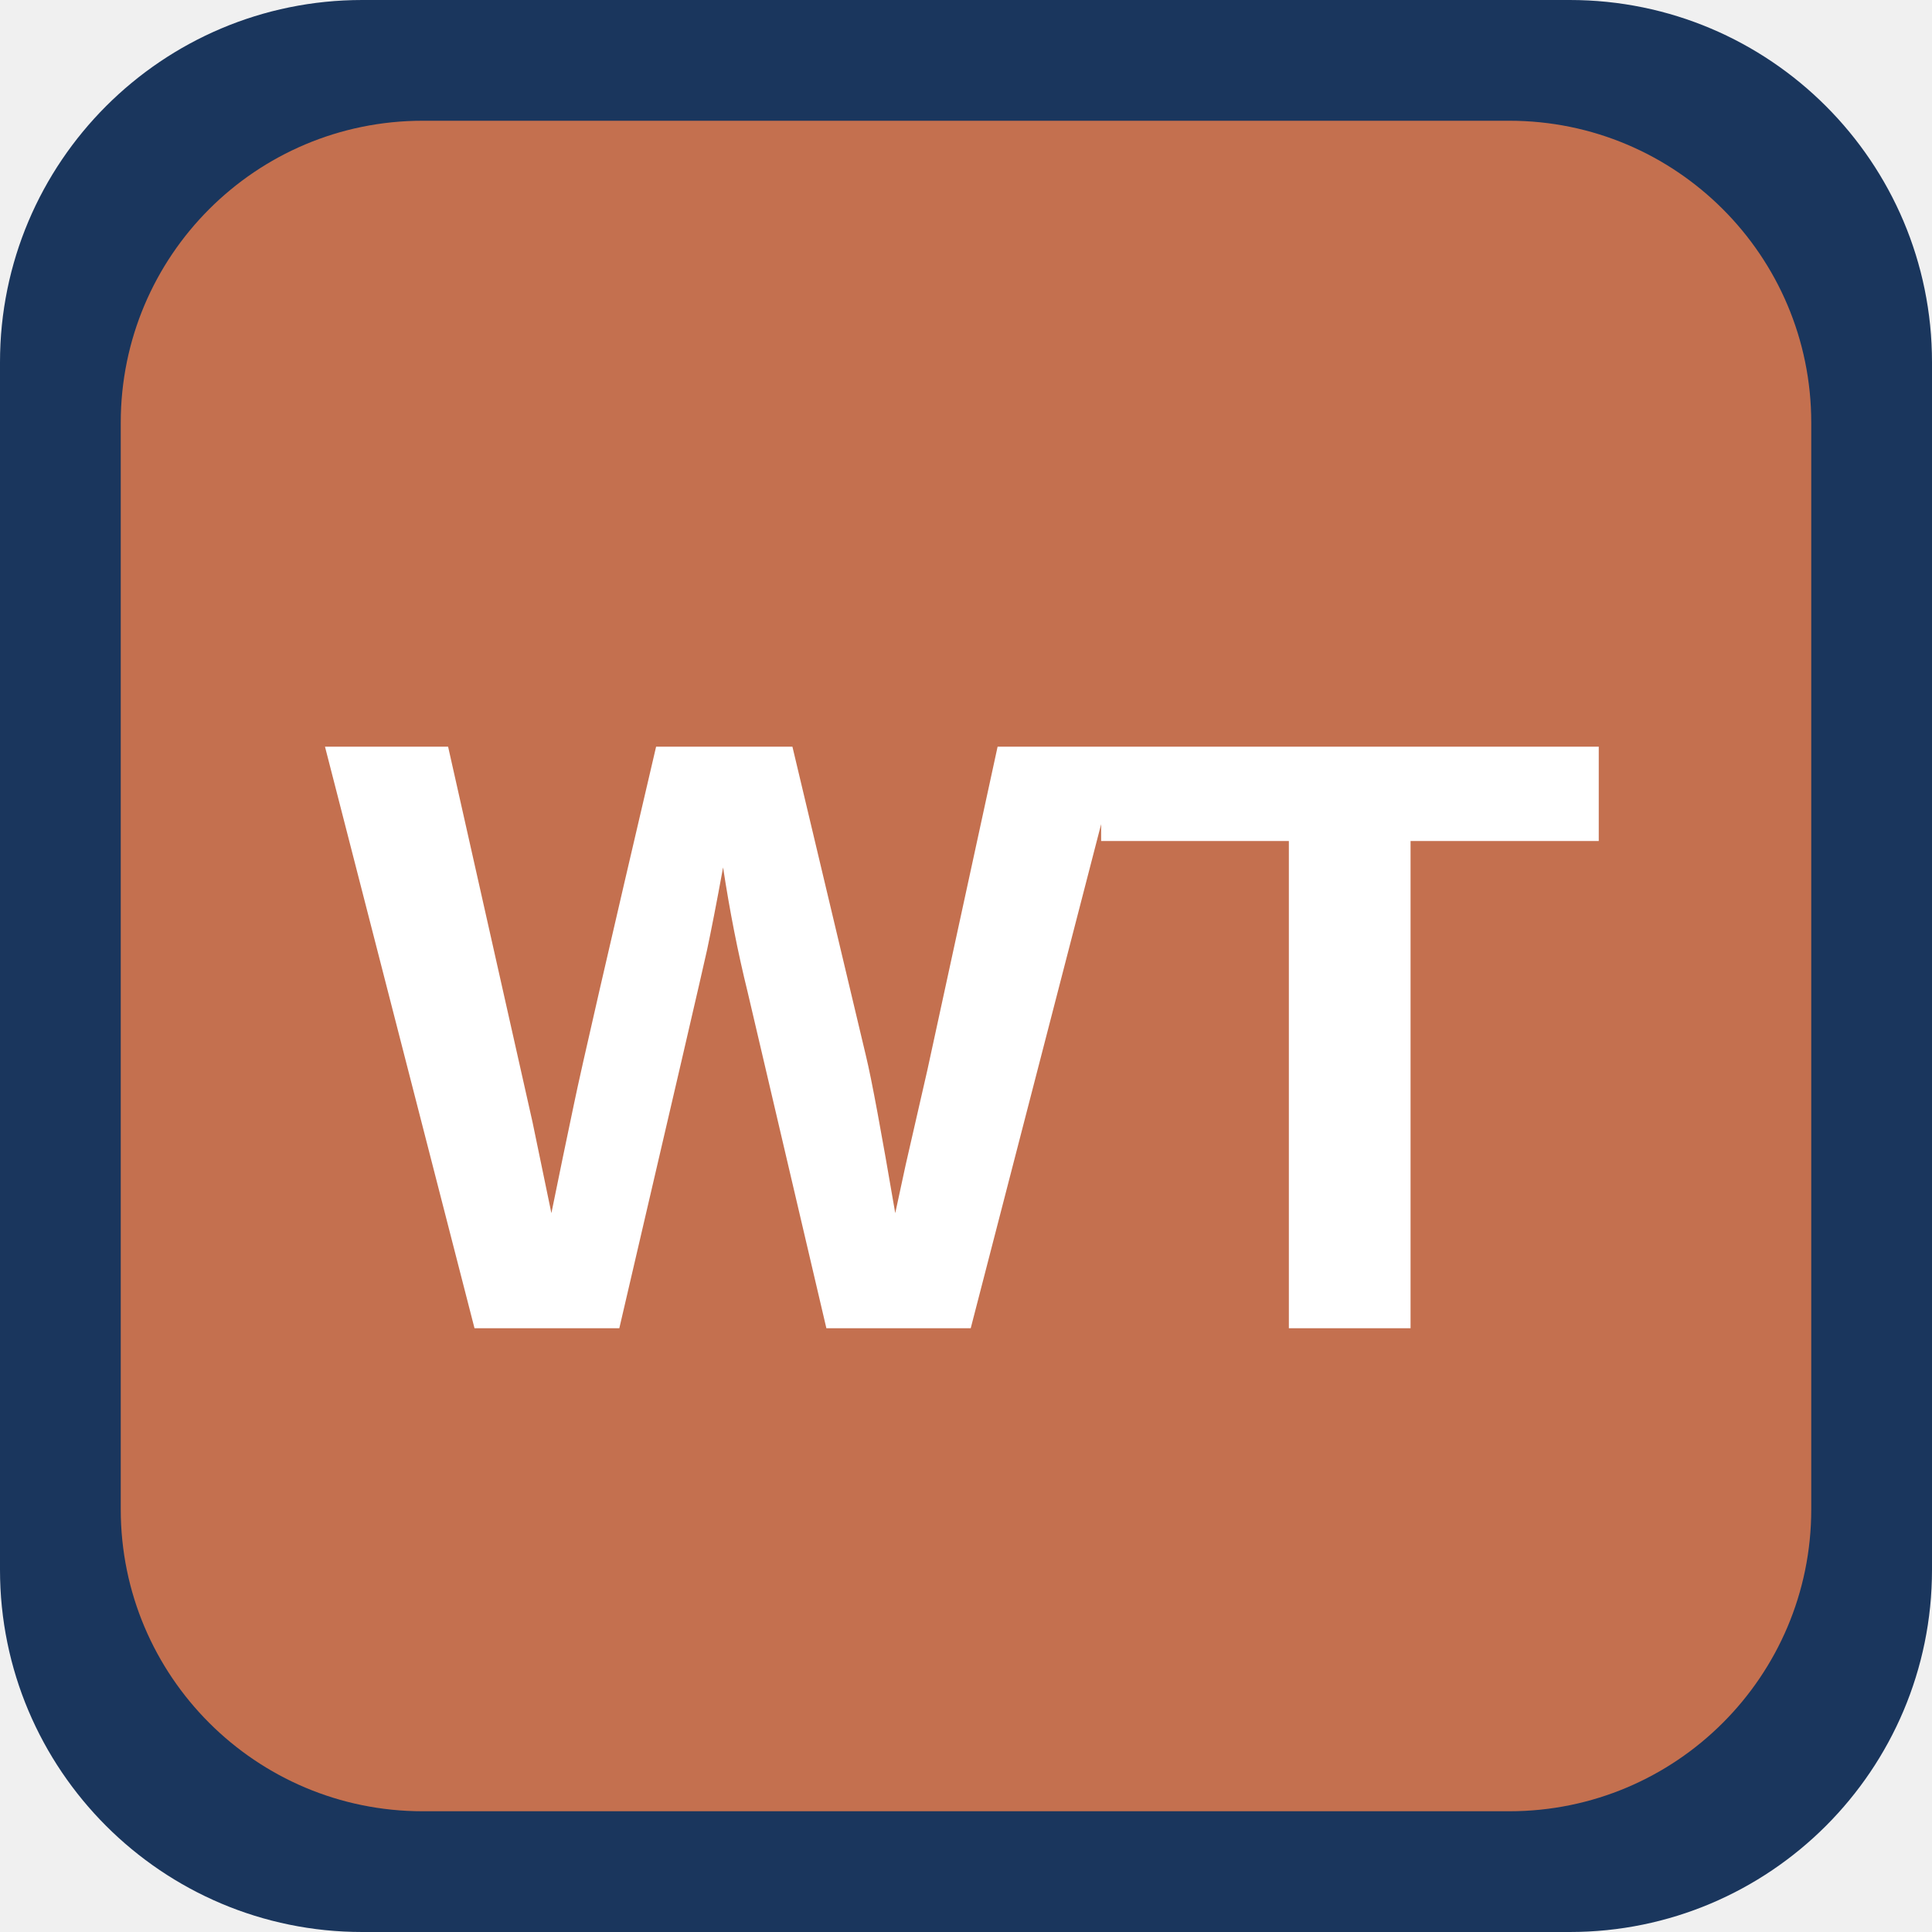
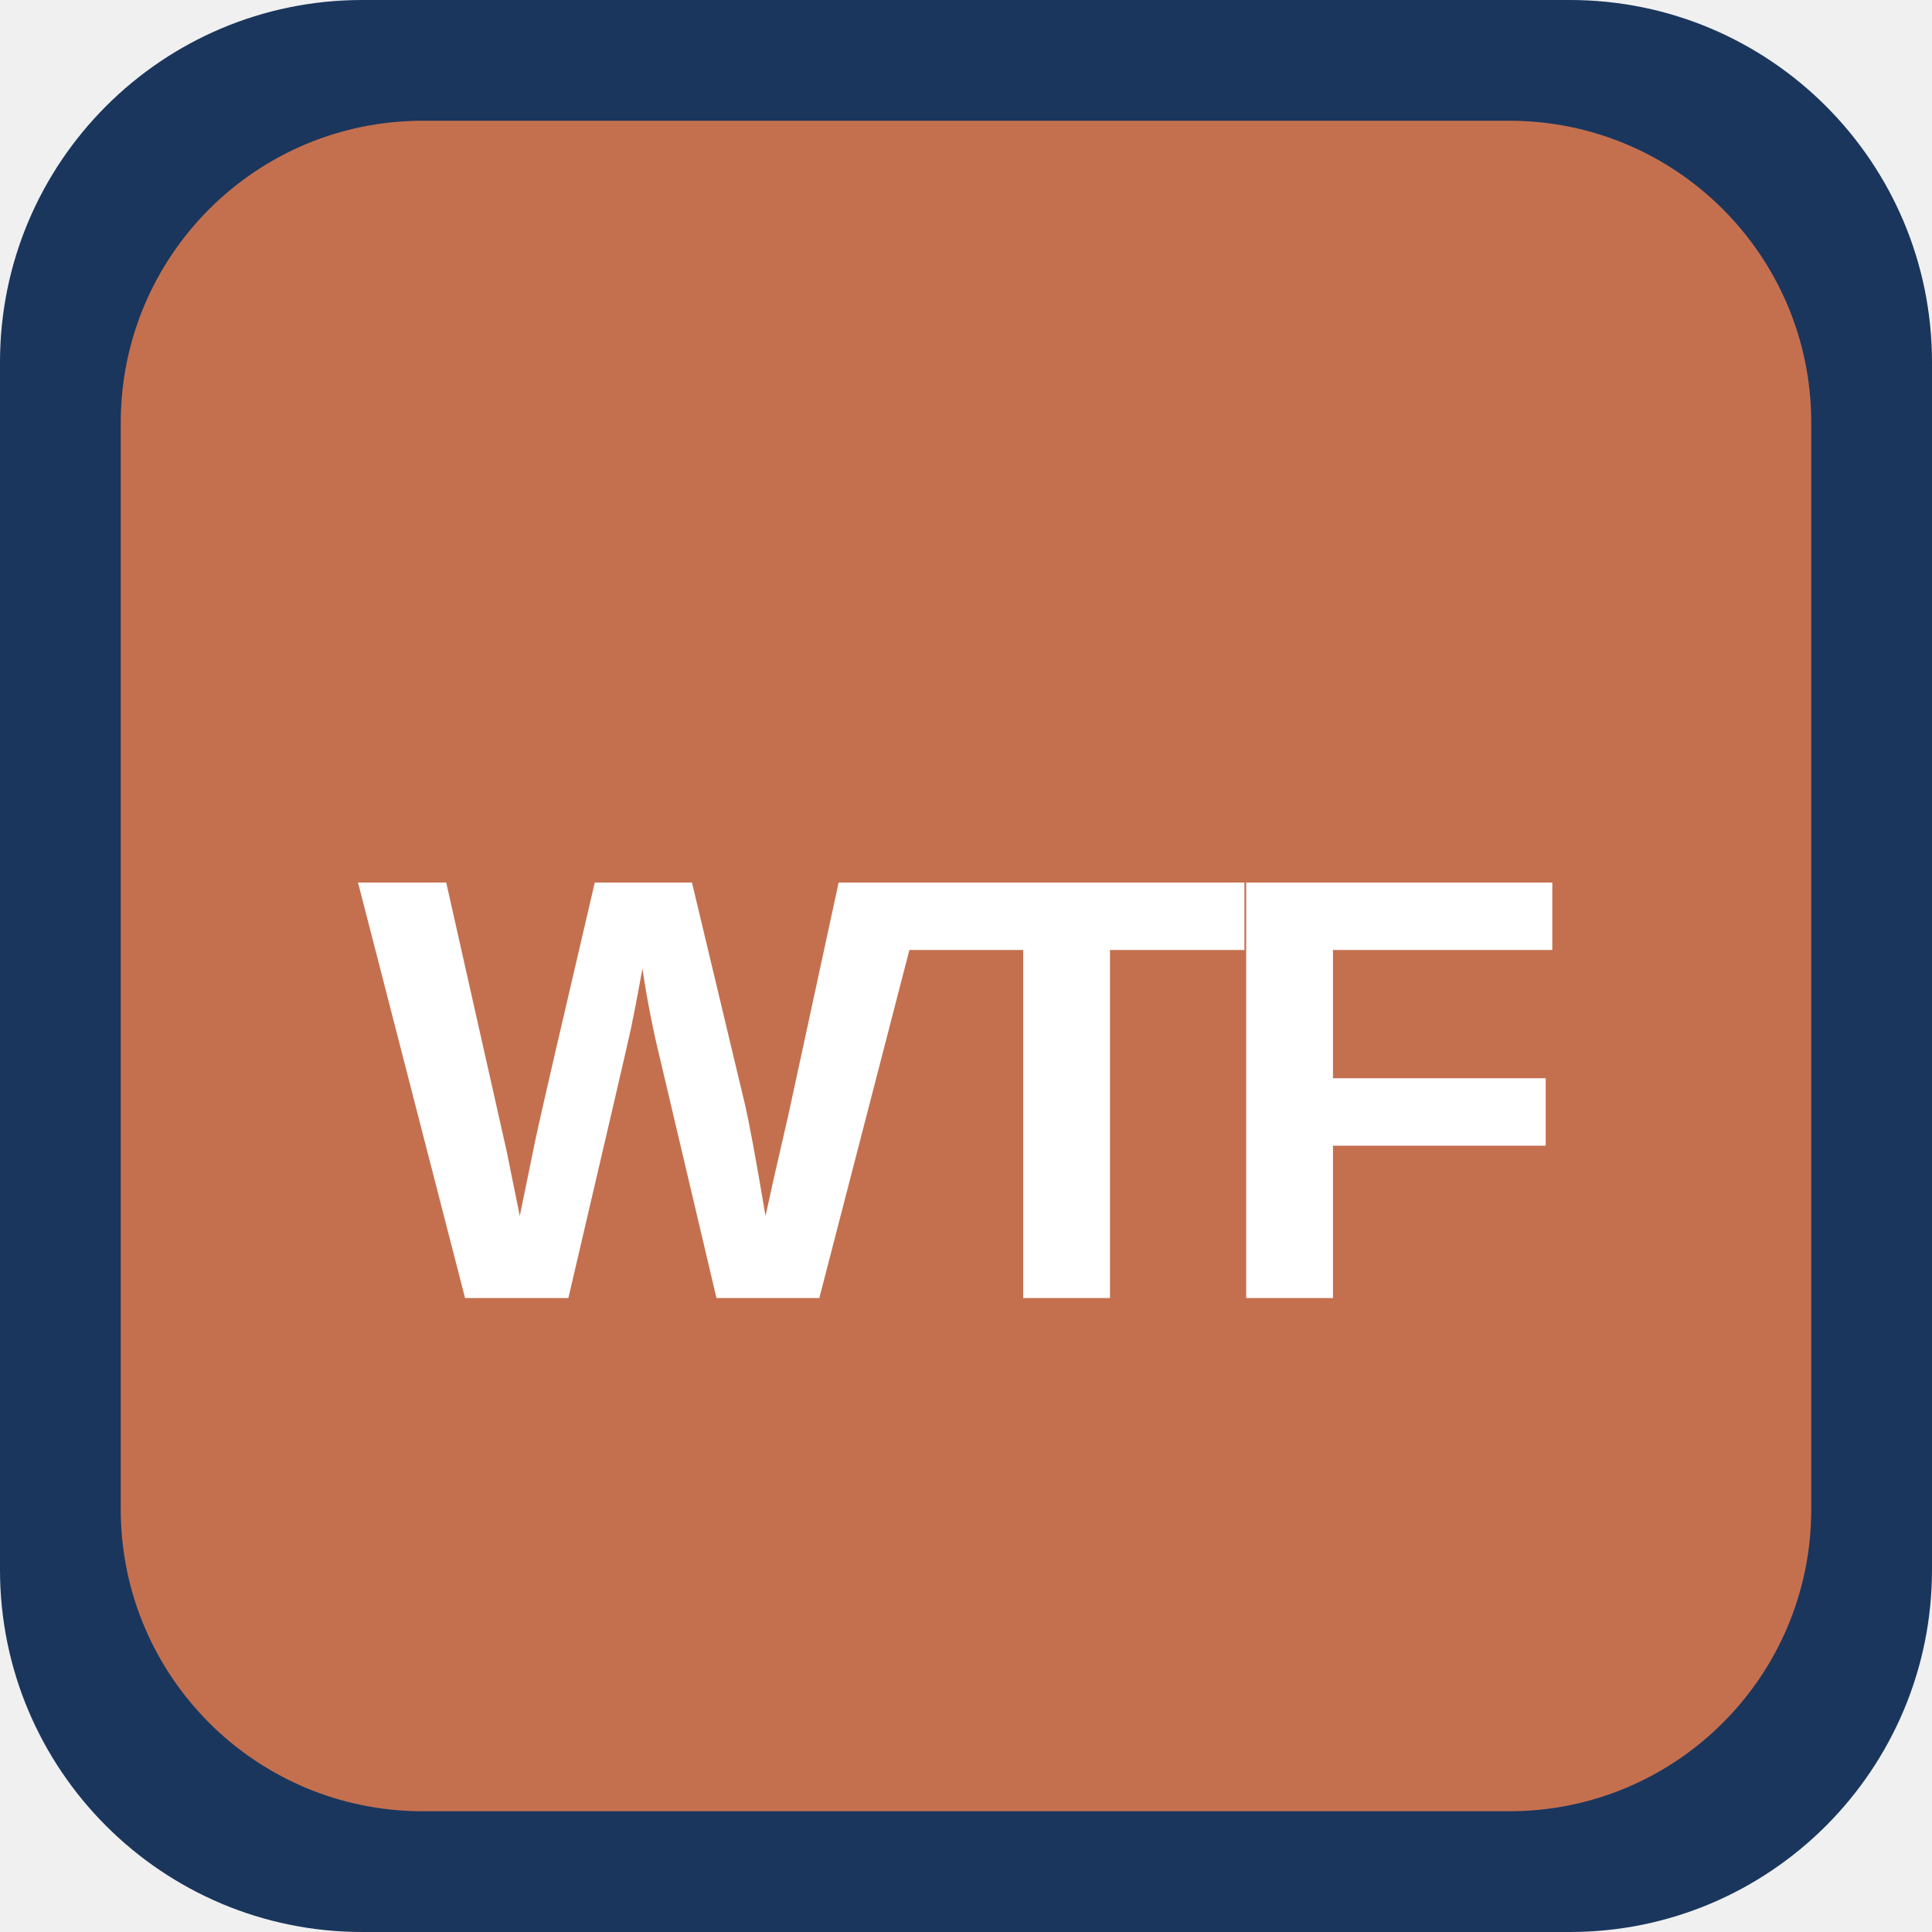
- <svg xmlns="http://www.w3.org/2000/svg" viewBox="0 0 64 64" role="img" aria-label="WT">
+ <svg xmlns="http://www.w3.org/2000/svg" viewBox="0 0 64 64" role="img" aria-label="WTF">
  <rect width="64" height="64" rx="12" fill="#1a365d" />
  <rect x="4" y="4" width="56" height="56" rx="10" fill="#c4704f" />
-   <text x="32" y="44" text-anchor="middle" font-family="Arial Black, Arial, sans-serif" font-size="28" font-weight="900" fill="#ffffff" letter-spacing="-1">WT</text>
+   <text x="32" y="43" text-anchor="middle" font-family="Arial Black, Arial, sans-serif" font-size="20" font-weight="900" fill="#ffffff" letter-spacing="-1.5">WTF</text>
</svg>
